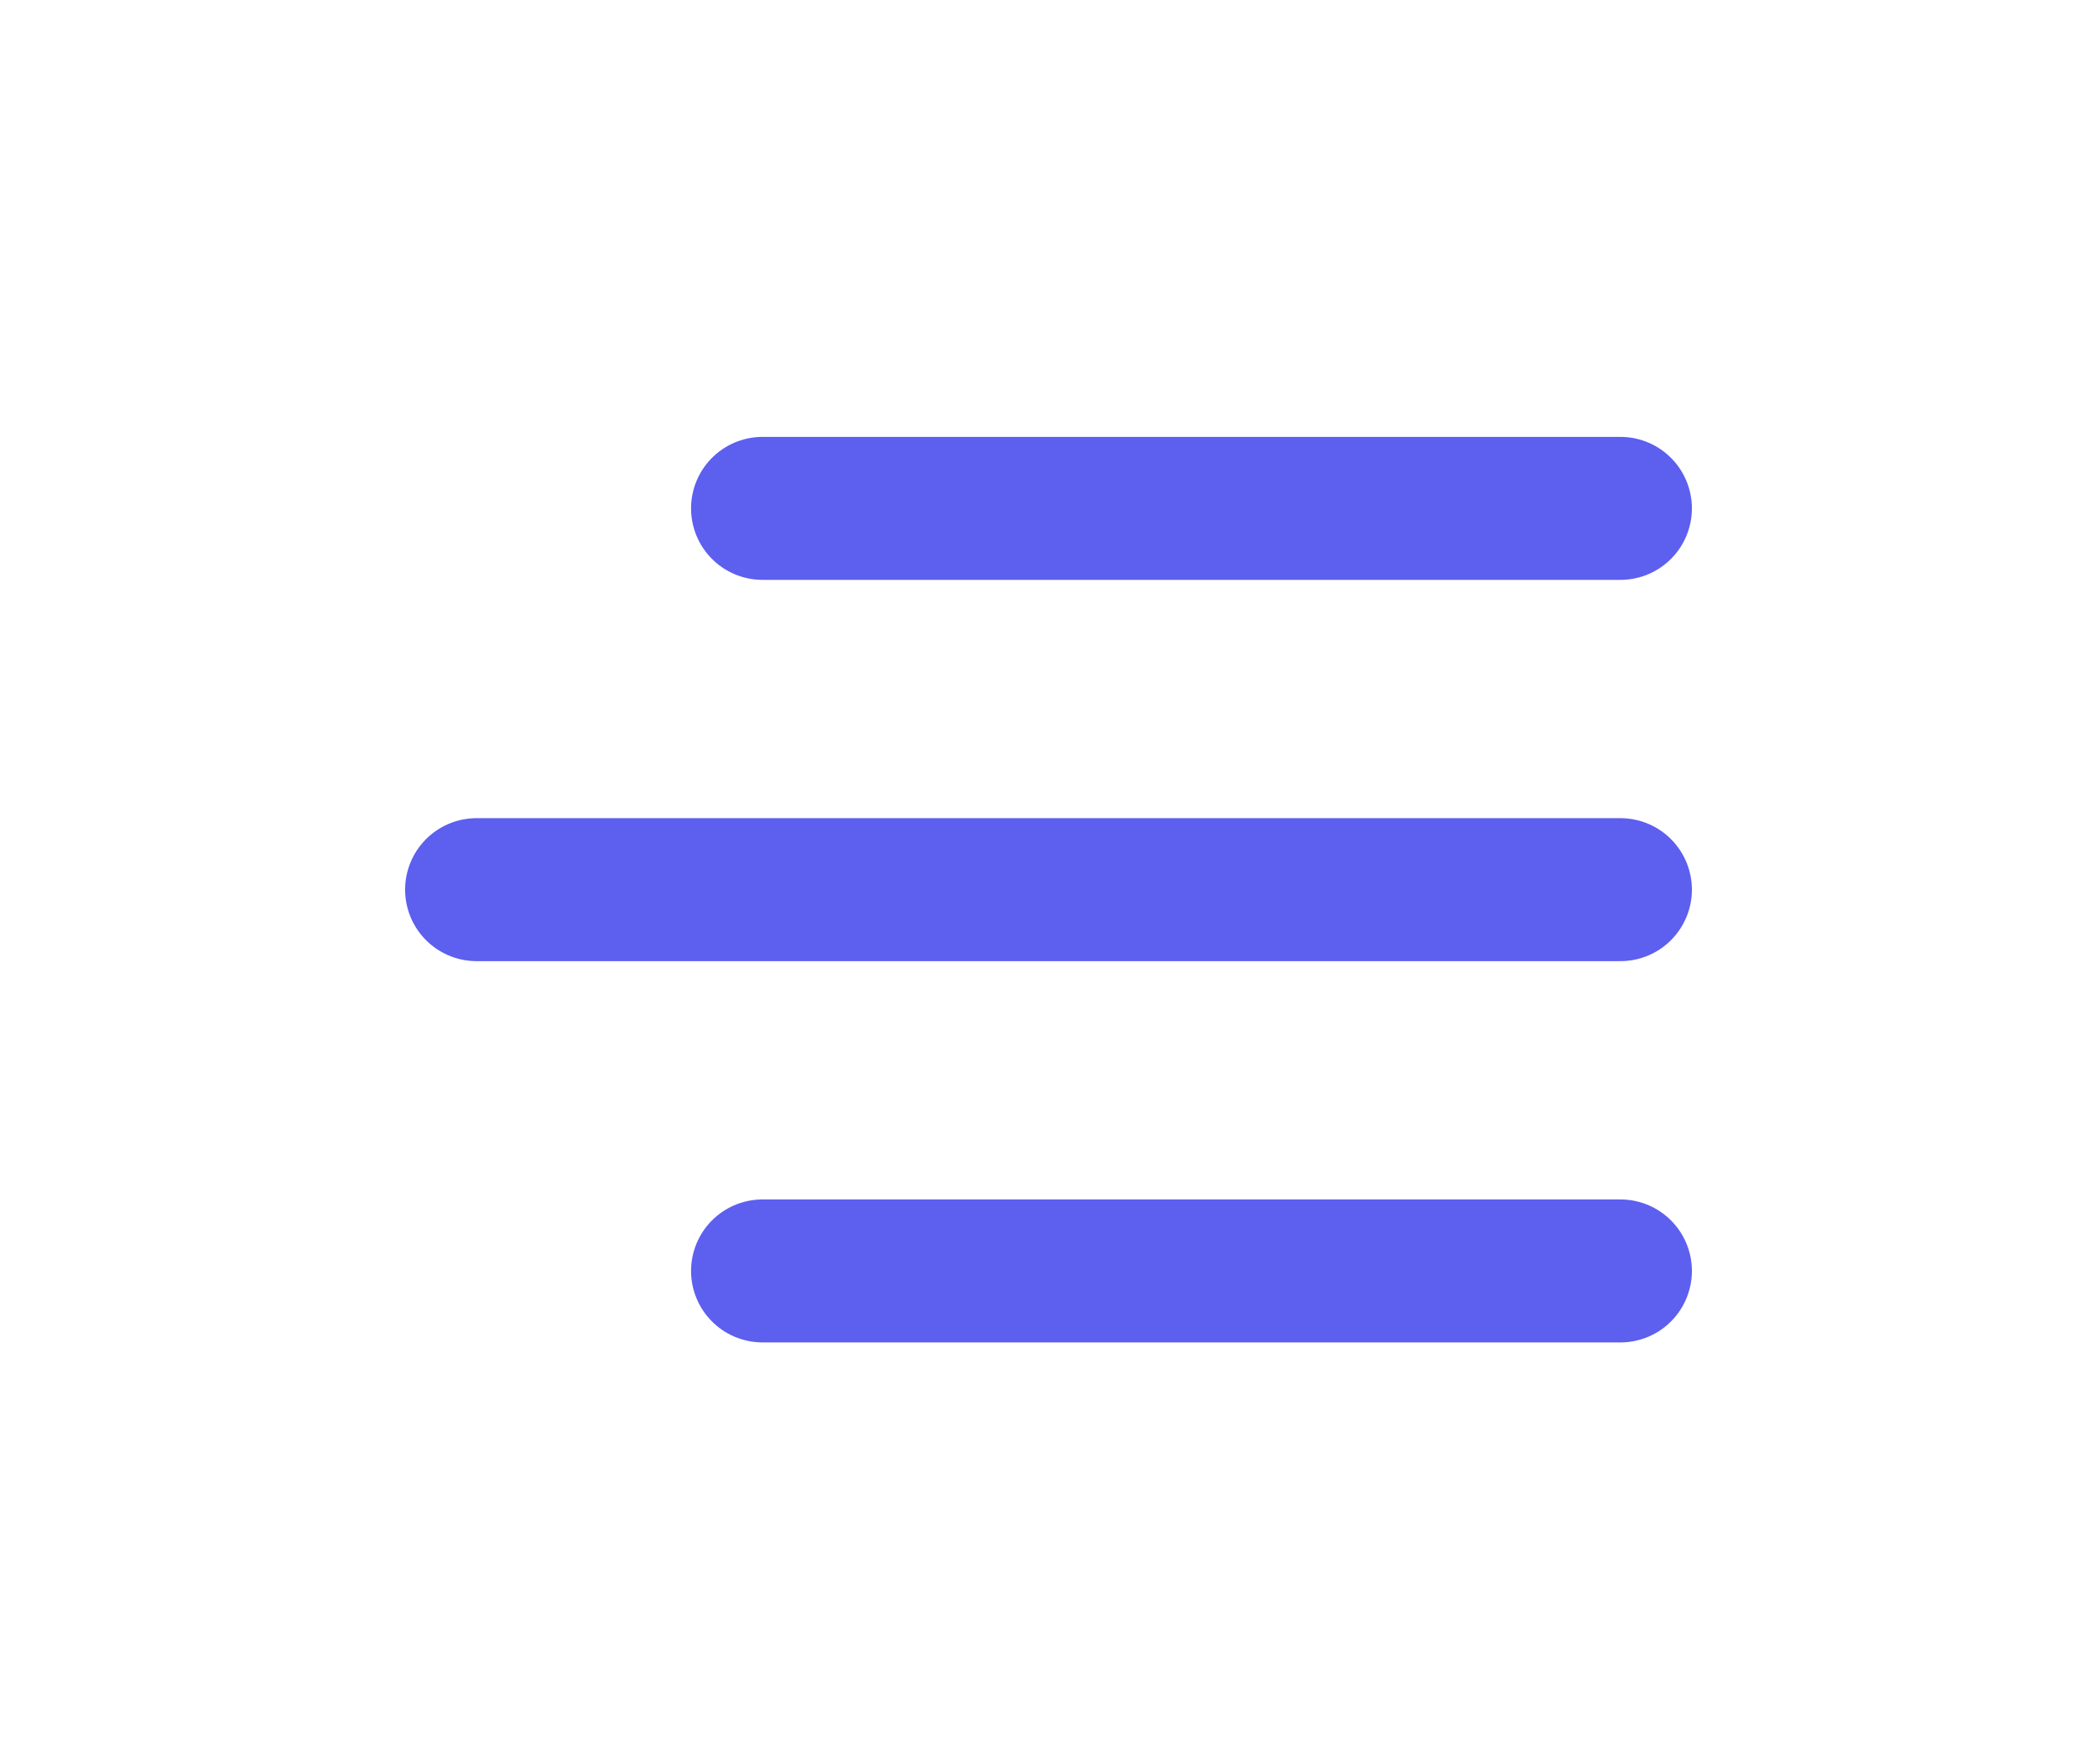
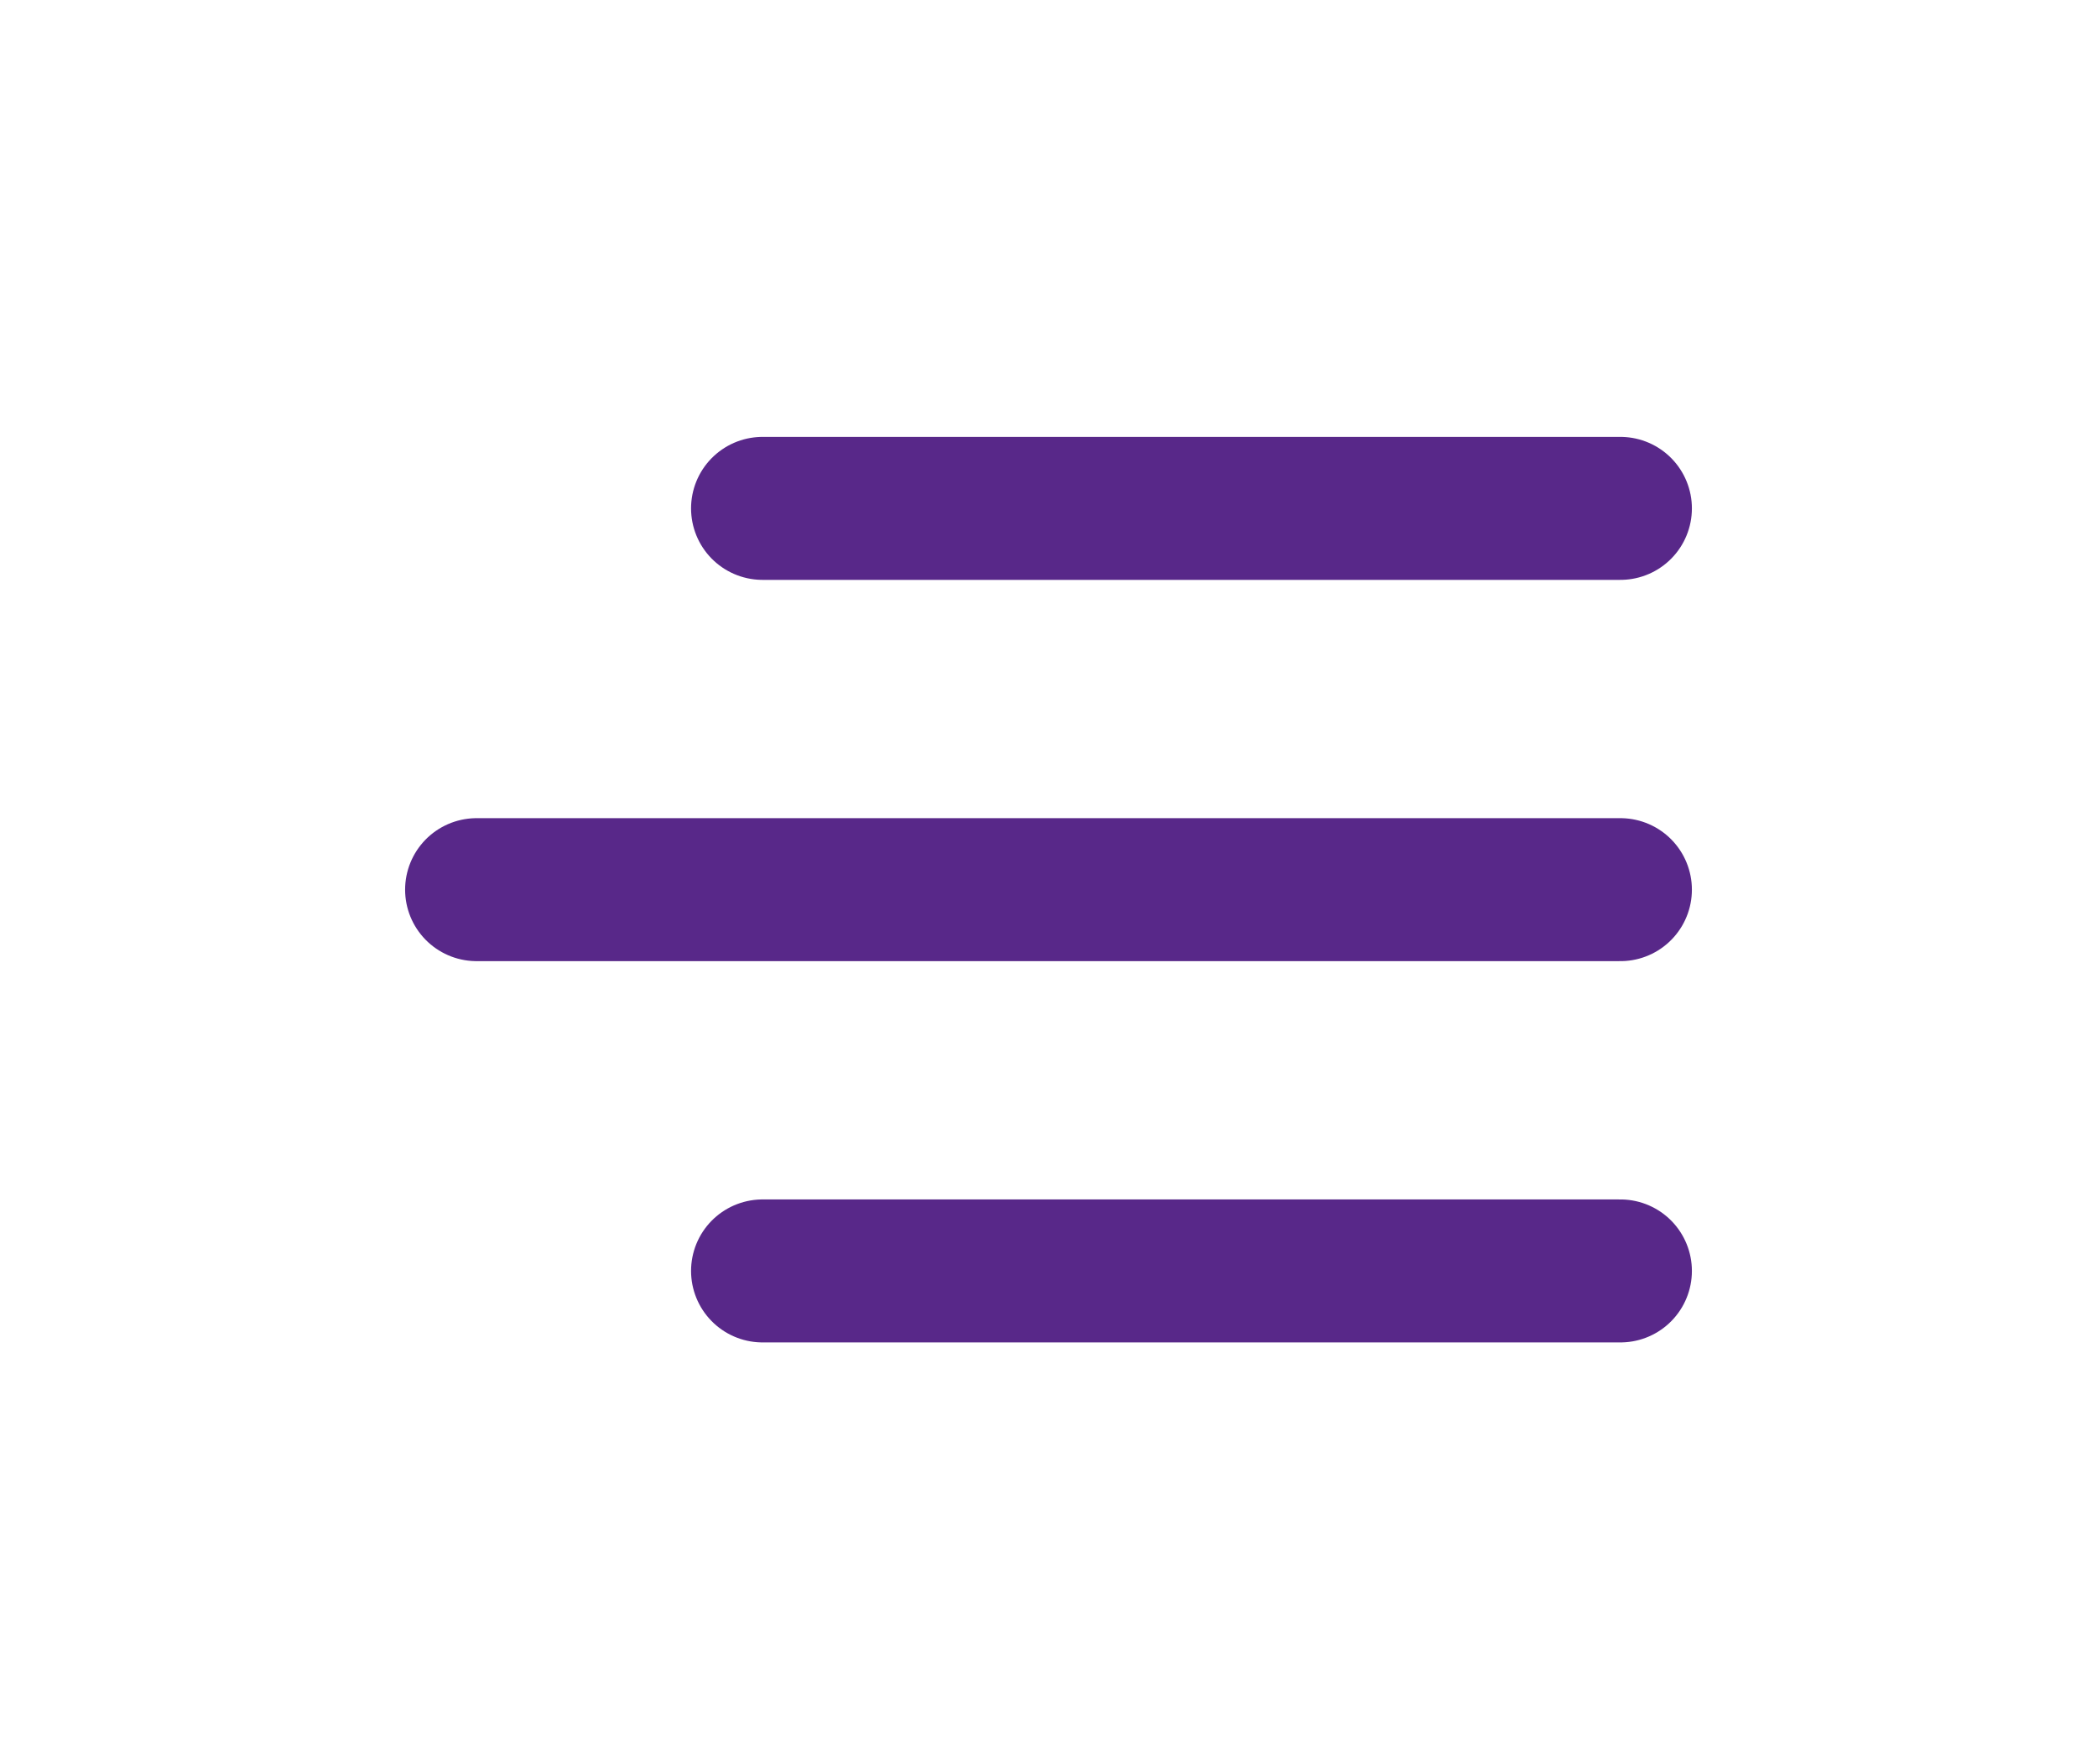
<svg xmlns="http://www.w3.org/2000/svg" width="44" height="37" viewBox="0 0 44 37" fill="none">
-   <path d="M16 10.667L34 10.667" stroke="#5D5FEF" stroke-width="3" stroke-linecap="round" />
-   <path d="M10 18.667H34" stroke="#5D5FEF" stroke-width="3" stroke-linecap="round" />
-   <path d="M16 26.667L34 26.667" stroke="#5D5FEF" stroke-width="3" stroke-linecap="round" />
+   <path d="M16 10.667L34 10.667" stroke="#582889" stroke-width="3" stroke-linecap="round" />
+   <path d="M10 18.667H34" stroke="#582889" stroke-width="3" stroke-linecap="round" />
+   <path d="M16 26.667L34 26.667" stroke="#582889" stroke-width="3" stroke-linecap="round" />
</svg>
